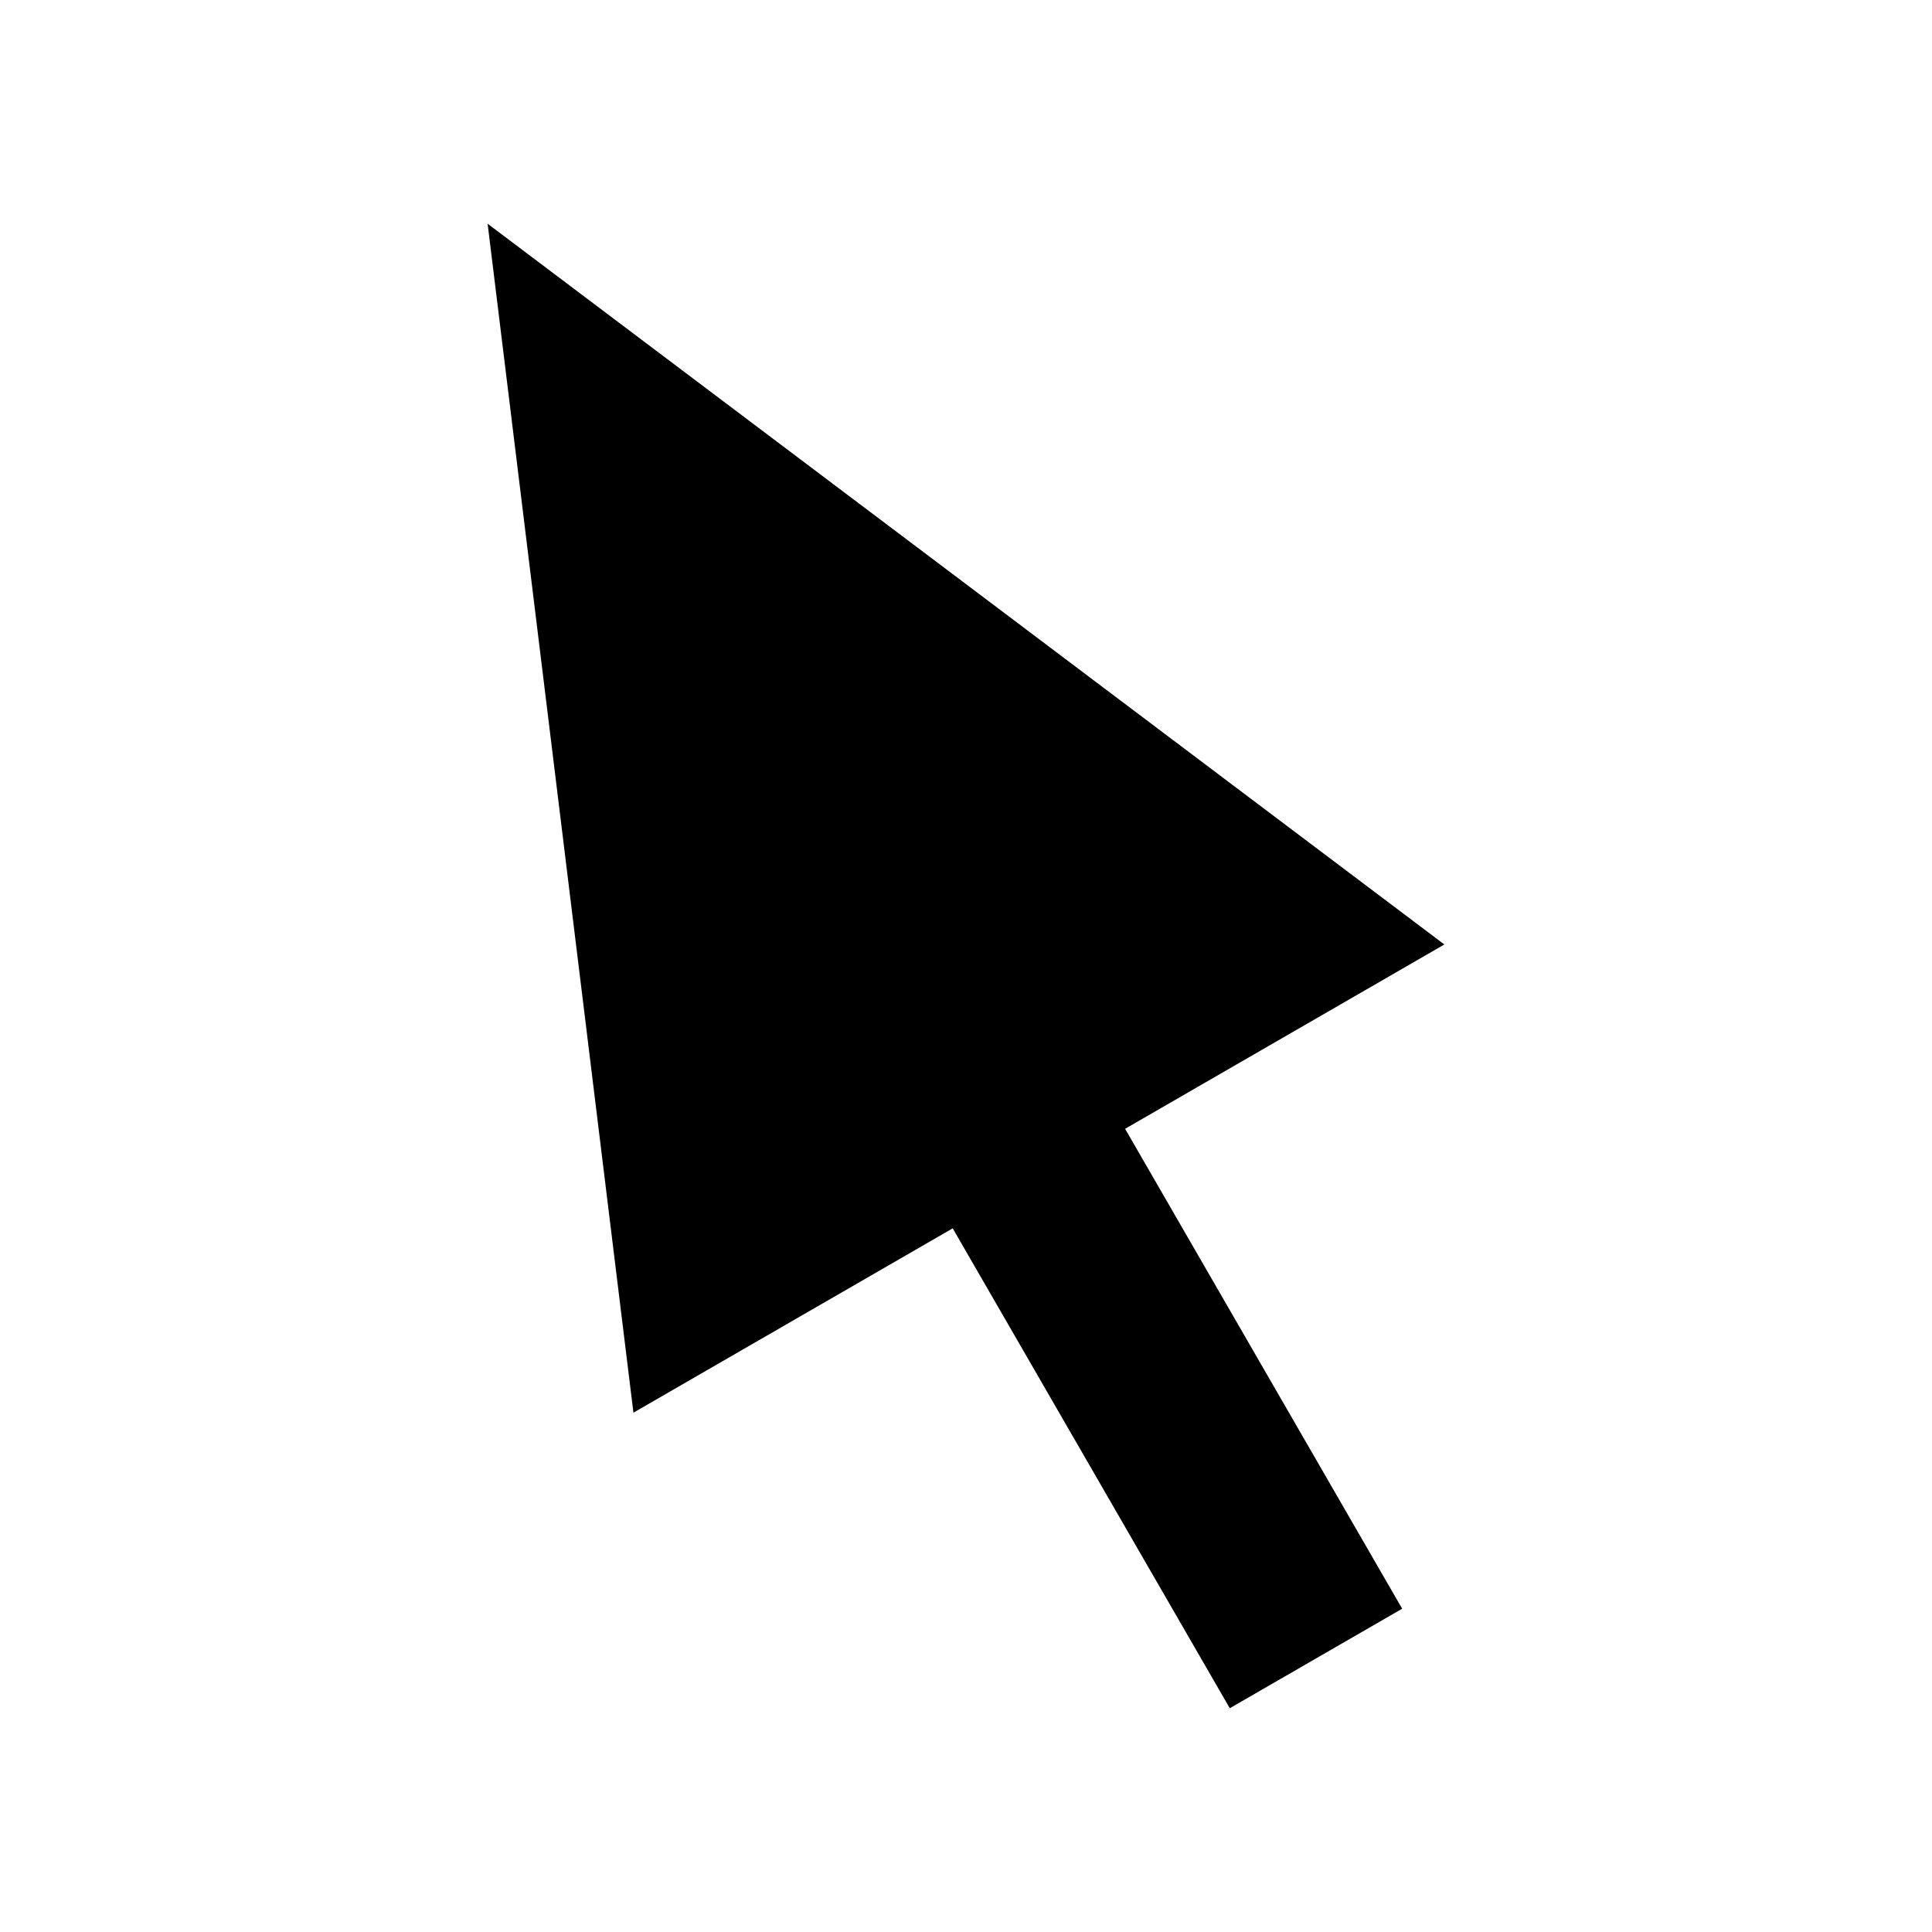
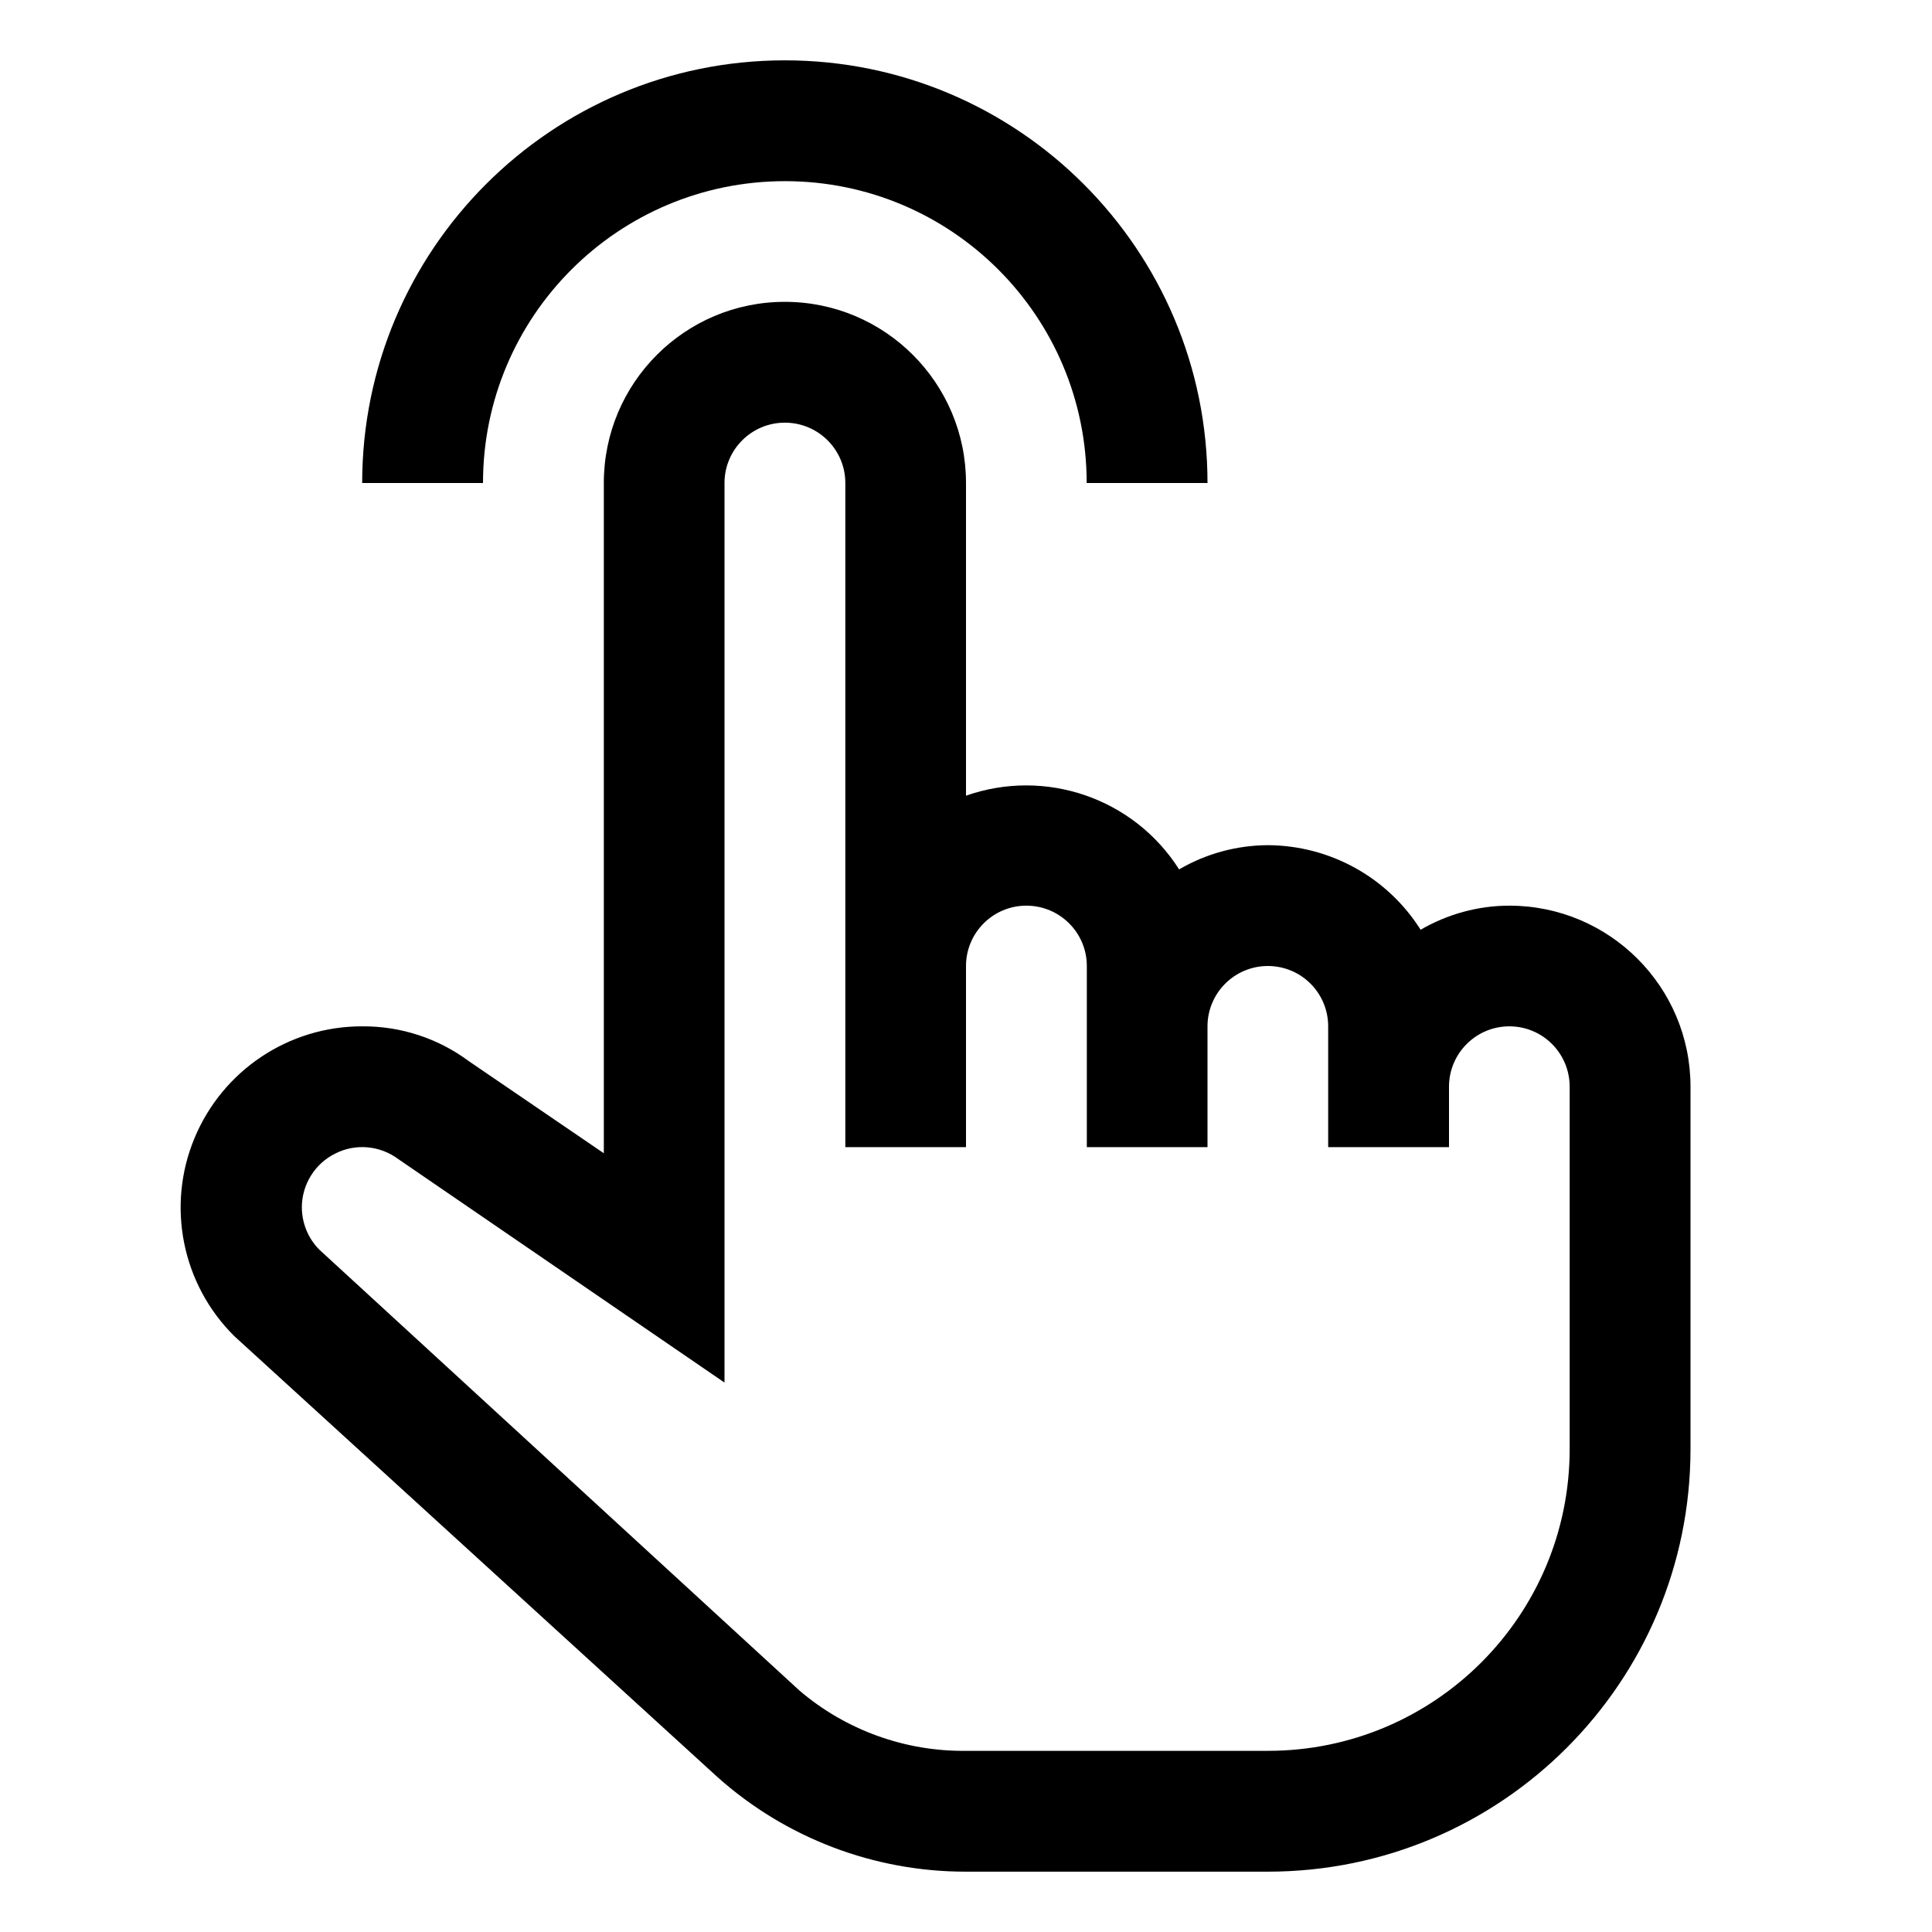
- <svg xmlns="http://www.w3.org/2000/svg" version="1.1" viewBox="0 0 70 70">
-   <use transform="rotate(90 35 35)" href="#arrow" />
-   <use transform="rotate(180 35 35)" href="#arrow" />
-   <use transform="rotate(-90 35 35)" href="#arrow" />
-   <g transform="rotate(-30 39.03 29.781)" stroke-width="11.584">
-     <path transform="matrix(1 0 0 1.3596 0 -.11858)" d="m48.33 29.711h-33.927l16.964-29.382z" />
-     <rect x="27.761" y="38.278" width="7.212" height="22.076" />
+ <svg xmlns="http://www.w3.org/2000/svg" width="13" height="13" viewBox="0 0 13 13">
+   <g fill="none" fill-rule="evenodd">
+     <g fill="#000">
+       <g>
+         <path d="M8.125 3.25h-.813c0-1.122-.909-2.031-2.03-2.031-1.123 0-2.032.91-2.032 2.031h-.813c0-1.57 1.274-2.844 2.844-2.844 1.57 0 2.844 1.273 2.844 2.844zm2.031 2.844c-.21 0-.416.057-.597.162-.223-.353-.61-.567-1.028-.569-.21.001-.416.057-.597.163-.304-.479-.899-.684-1.434-.496V3.25c0-.673-.546-1.219-1.219-1.219s-1.218.546-1.218 1.219v4.51l-.906-.618c-.208-.155-.46-.238-.72-.236-.494-.001-.94.297-1.129.754-.189.456-.083.982.268 1.33l3.25 2.966c.46.412 1.057.639 1.674.638h2.031c1.57 0 2.844-1.273 2.844-2.844V7.312c0-.673-.546-1.218-1.219-1.218zm.406 3.656c0 1.122-.909 2.031-2.03 2.031H6.5c-.41.005-.81-.14-1.121-.406l-3.23-2.966c-.075-.075-.117-.177-.118-.284 0-.154.087-.295.225-.363.137-.07.302-.054.425.038l2.194 1.503V3.25c0-.224.182-.406.406-.406.225 0 .407.182.407.406v4.469H6.5V6.5c0-.224.182-.406.406-.406.225 0 .407.182.407.406v1.219h.812v-.813c0-.224.182-.406.406-.406.225 0 .406.182.406.406v.813h.813v-.407c0-.224.182-.406.406-.406.225 0 .406.182.406.407V9.75z" transform="translate(-181 -461) translate(181 461)" />
+       </g>
+     </g>
  </g>
</svg>
